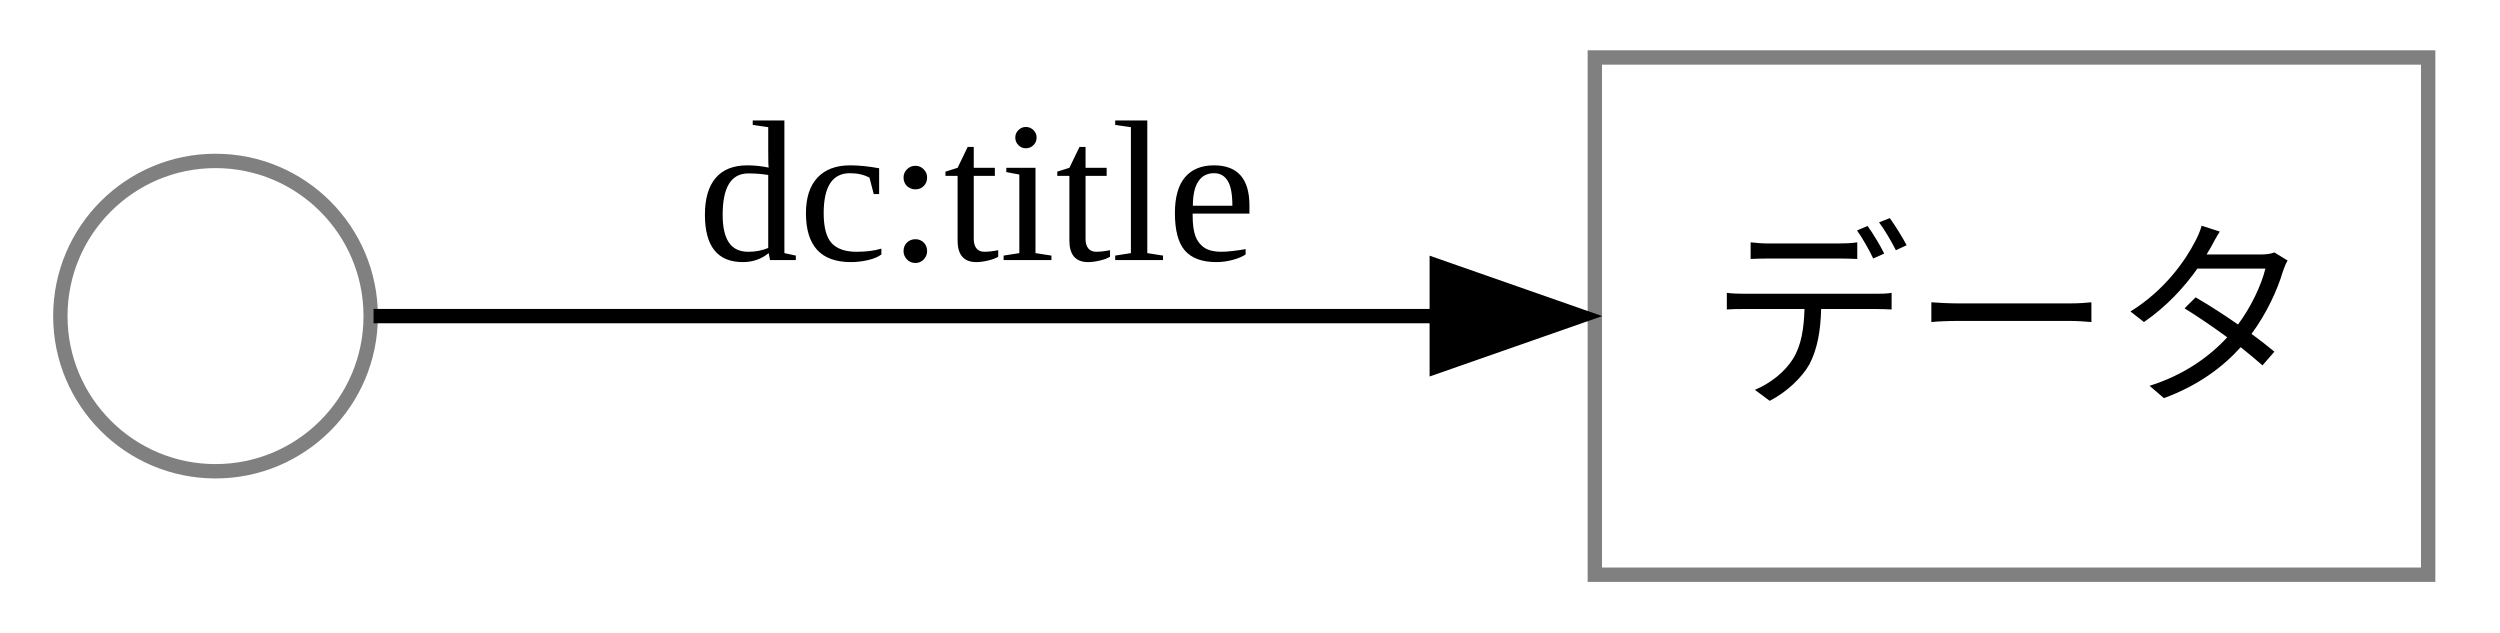
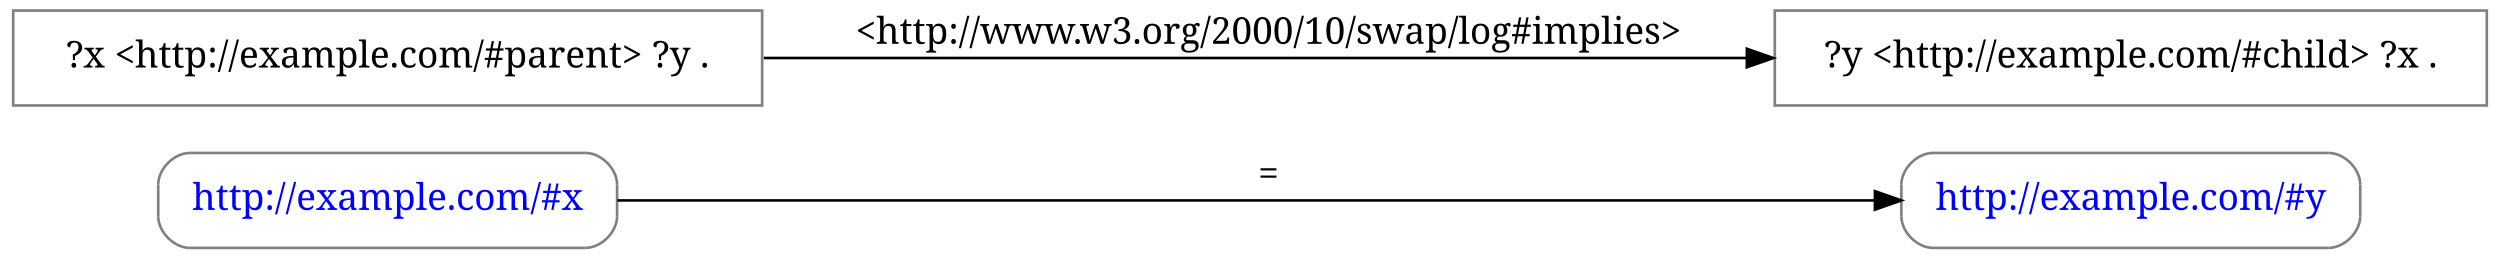
- <svg xmlns="http://www.w3.org/2000/svg" width="174pt" height="44pt" viewBox="0.00 0.00 174.00 44.00">
-   <g id="graph0" class="graph" transform="scale(1 1) rotate(0) translate(4 40)">
-     <polygon style="fill:white;stroke:white;" points="-4,4 -4,-40 170,-40 170,4 -4,4" />
+ <svg xmlns="http://www.w3.org/2000/svg" xmlns:xlink="http://www.w3.org/1999/xlink" width="948pt" height="98pt" viewBox="0.00 0.00 948.00 98.00">
+   <g id="graph1" class="graph" transform="scale(1 1) rotate(0) translate(4 94)">
+     <polygon fill="white" stroke="white" points="-4,5 -4,-94 945,-94 945,5 -4,5" />
    <g id="node1" class="node">
-       <ellipse style="fill:white;stroke:gray;" cx="11" cy="-18" rx="10.8" ry="10.8" />
+       <a xlink:href="http://example.com/#x" xlink:title="http://example.com/#x">
+         <polyline fill="none" stroke="gray" points="218,-36 68,-36 " />
+         <path fill="none" stroke="gray" d="M68,-36C62,-36 56,-30 56,-24" />
+         <polyline fill="none" stroke="gray" points="56,-24 56,-12 " />
+         <path fill="none" stroke="gray" d="M56,-12C56,-6 62,-1.02906e-14 68,-9.9231e-15" />
+         <polyline fill="none" stroke="gray" points="68,-9.9231e-15 218,-7.35044e-16 " />
+         <path fill="none" stroke="gray" d="M218,-7.35044e-16C224,-3.67522e-16 230,-6 230,-12" />
+         <polyline fill="none" stroke="gray" points="230,-12 230,-24 " />
+         <path fill="none" stroke="gray" d="M230,-24C230,-30 224,-36 218,-36" />
+         <text text-anchor="middle" x="143" y="-14.4" font-family="Times Roman,serif" font-size="14.00" fill="blue">http://example.com/#x</text>
+       </a>
    </g>
    <g id="node2" class="node">
-       <polygon style="fill:none;stroke:gray;" points="165,-36 107,-36 107,-1.06581e-14 165,-0 165,-36" />
-       <text text-anchor="middle" x="136" y="-12.9" style="font-family:Times New Roman;font-size:14.00;">データ</text>
+       <a xlink:href="http://example.com/#y" xlink:title="http://example.com/#y">
+         <polyline fill="none" stroke="gray" points="879,-36 729,-36 " />
+         <path fill="none" stroke="gray" d="M729,-36C723,-36 717,-30 717,-24" />
+         <polyline fill="none" stroke="gray" points="717,-24 717,-12 " />
+         <path fill="none" stroke="gray" d="M717,-12C717,-6 723,-1.02906e-14 729,-9.9231e-15" />
+         <polyline fill="none" stroke="gray" points="729,-9.9231e-15 879,-7.35044e-16 " />
+         <path fill="none" stroke="gray" d="M879,-7.35044e-16C885,-3.67522e-16 891,-6 891,-12" />
+         <polyline fill="none" stroke="gray" points="891,-12 891,-24 " />
+         <path fill="none" stroke="gray" d="M891,-24C891,-30 885,-36 879,-36" />
+         <text text-anchor="middle" x="804" y="-14.4" font-family="Times Roman,serif" font-size="14.00" fill="blue">http://example.com/#y</text>
+       </a>
+     </g>
+     <g id="edge4" class="edge">
+       <path fill="none" stroke="black" d="M230.094,-18C353.397,-18 578.127,-18 706.742,-18" />
+       <polygon fill="black" stroke="black" points="706.976,-21.5 716.976,-18 706.976,-14.5 706.976,-21.5" />
+       <text text-anchor="middle" x="477" y="-23.4" font-family="Times Roman,serif" font-size="14.00">=</text>
+     </g>
+     <g id="node3" class="node">
+       <polygon fill="none" stroke="gray" points="285,-90 1,-90 1,-54 285,-54 285,-90" />
+       <text text-anchor="middle" x="143" y="-68.4" font-family="Times Roman,serif" font-size="14.00">?x &lt;http://example.com/#parent&gt; ?y .</text>
+     </g>
+     <g id="node4" class="node">
+       <polygon fill="none" stroke="gray" points="939,-90 669,-90 669,-54 939,-54 939,-90" />
+       <text text-anchor="middle" x="804" y="-68.4" font-family="Times Roman,serif" font-size="14.00">?y &lt;http://example.com/#child&gt; ?x .</text>
    </g>
    <g id="edge2" class="edge">
-       <path style="fill:none;stroke:black;" d="M22,-18C39,-18 70,-18 96,-18" />
-       <polygon style="fill:black;stroke:black;" points="96,-21.5 106,-18 96,-14.5 96,-21.5" />
-       <text text-anchor="middle" x="64" y="-21.9" style="font-family:Times New Roman;font-size:14.00;">dc:title</text>
+       <path fill="none" stroke="black" d="M285.613,-72C395.655,-72 547.31,-72 658.156,-72" />
+       <polygon fill="black" stroke="black" points="658.415,-75.5 668.415,-72 658.415,-68.5 658.415,-75.5" />
+       <text text-anchor="middle" x="477" y="-77.4" font-family="Times Roman,serif" font-size="14.00">&lt;http://www.w3.org/2000/10/swap/log#implies&gt;</text>
    </g>
  </g>
</svg>
